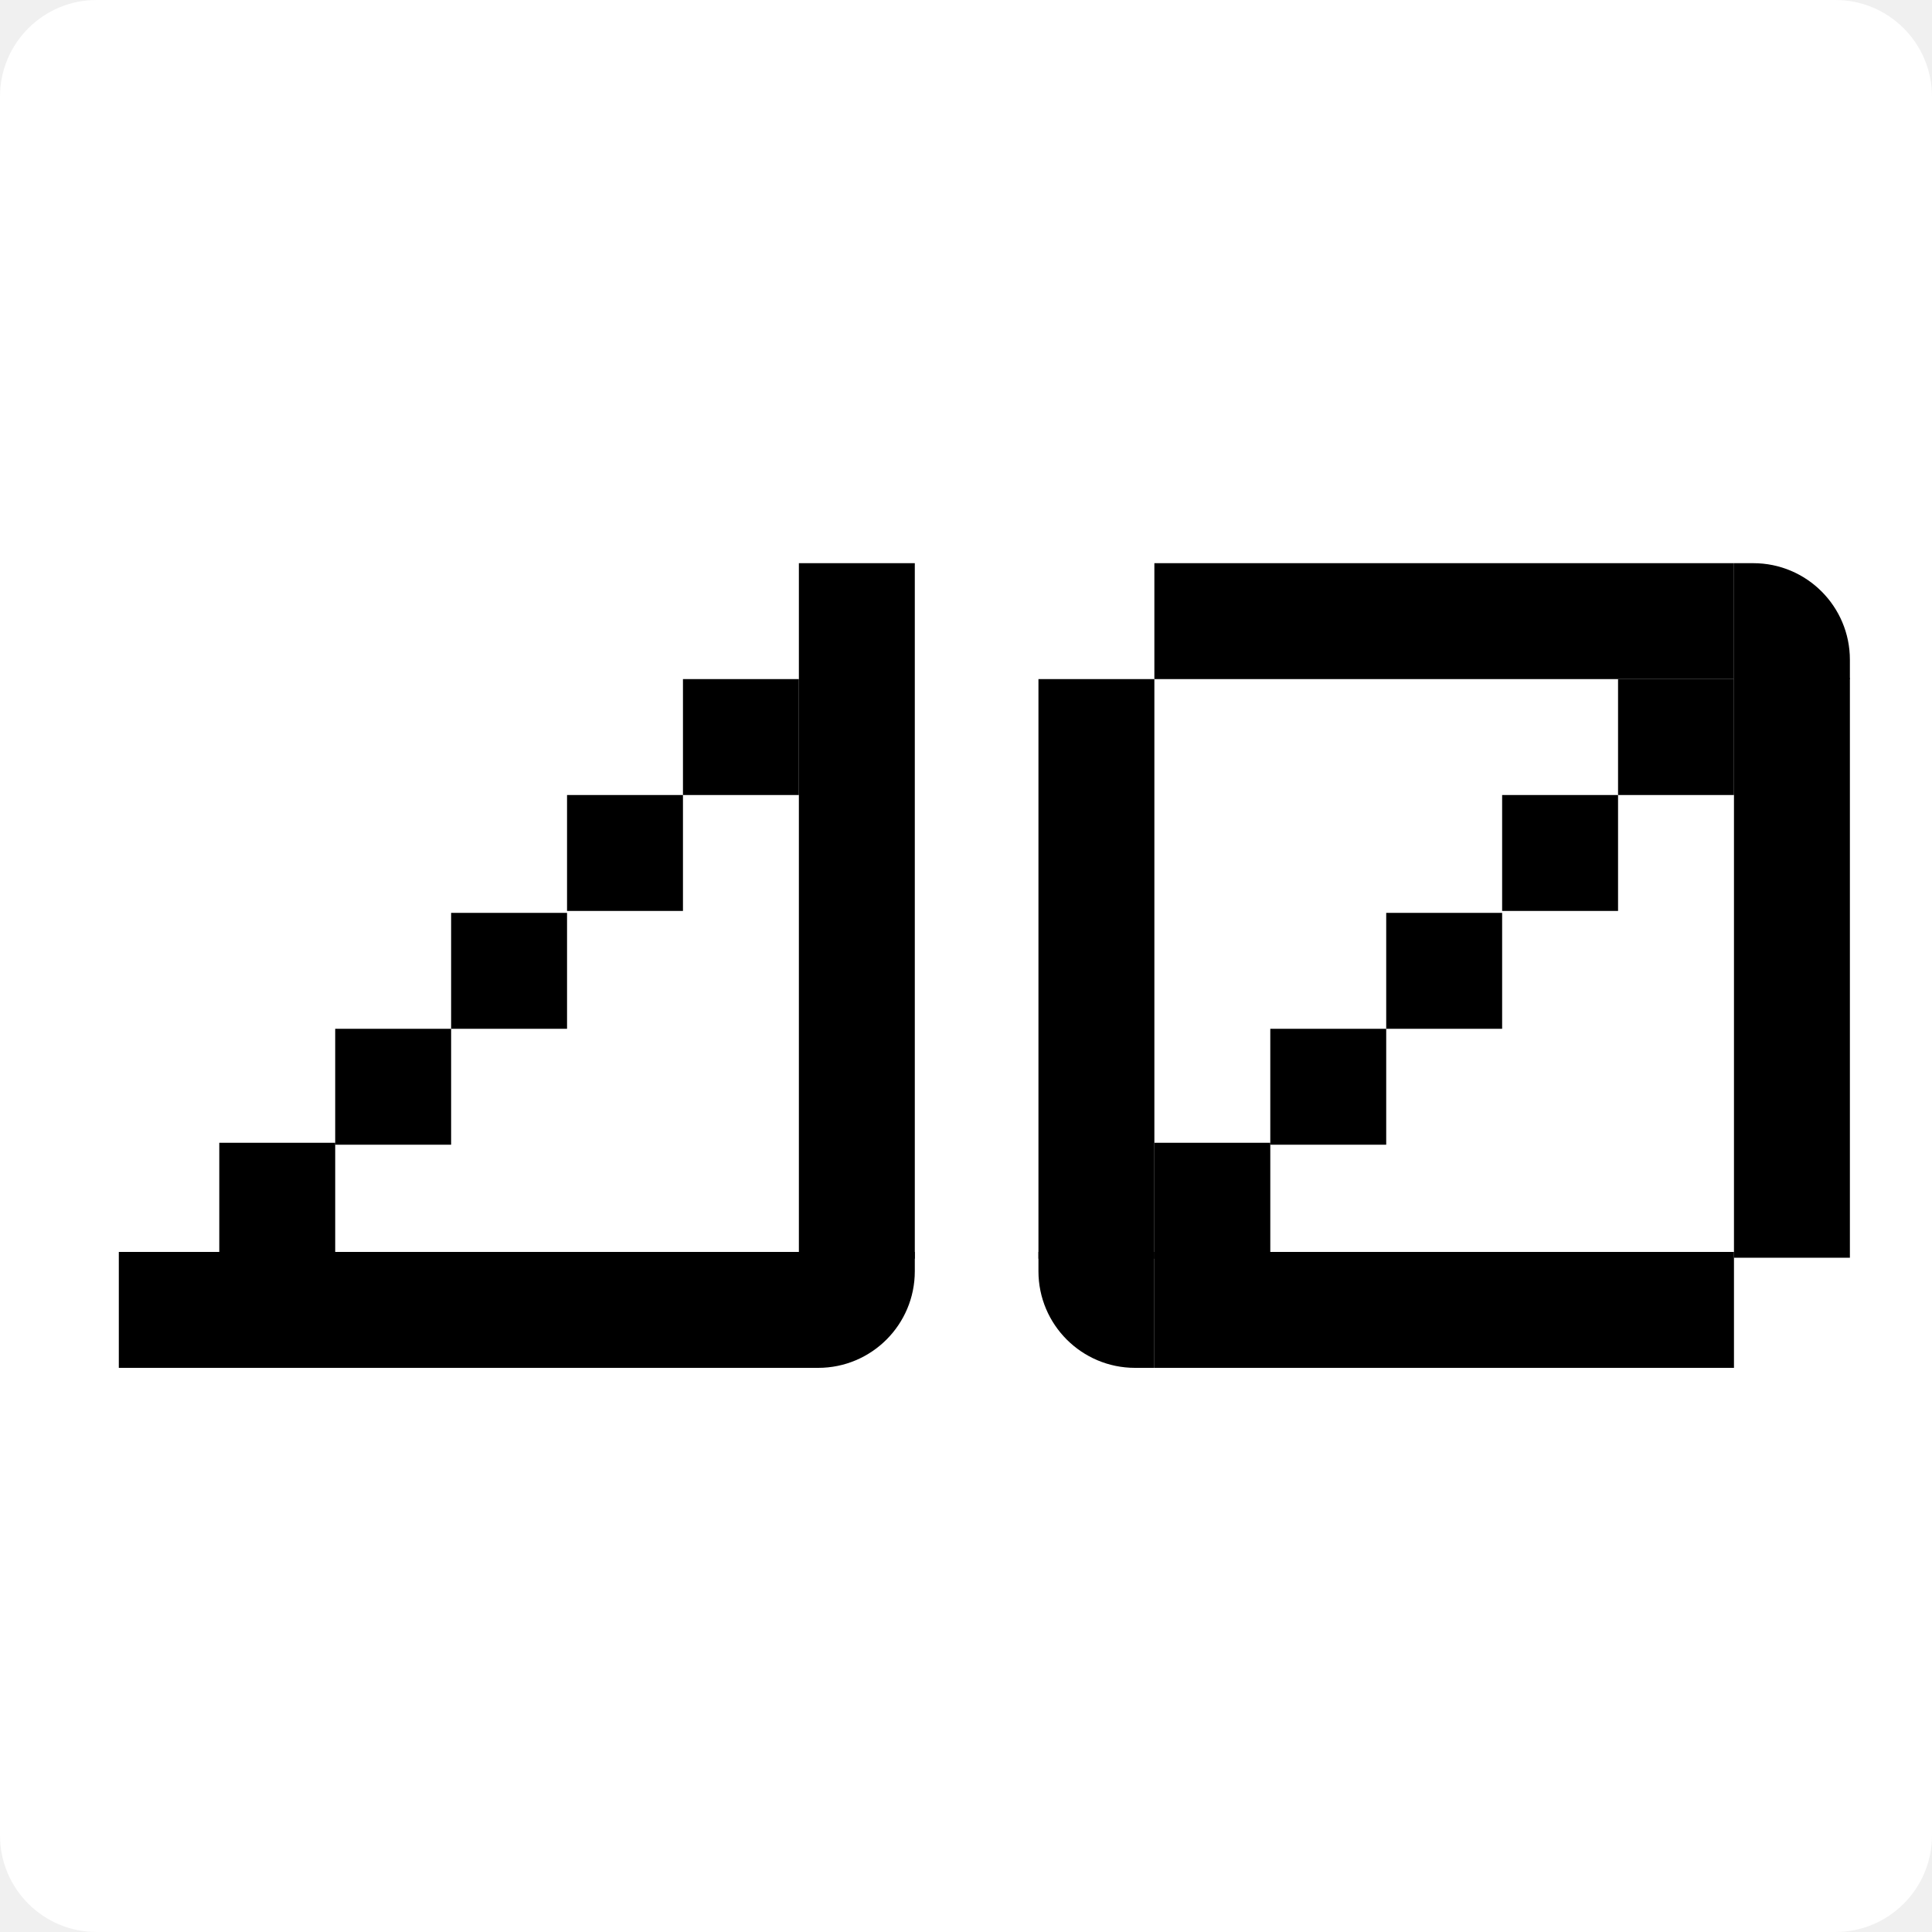
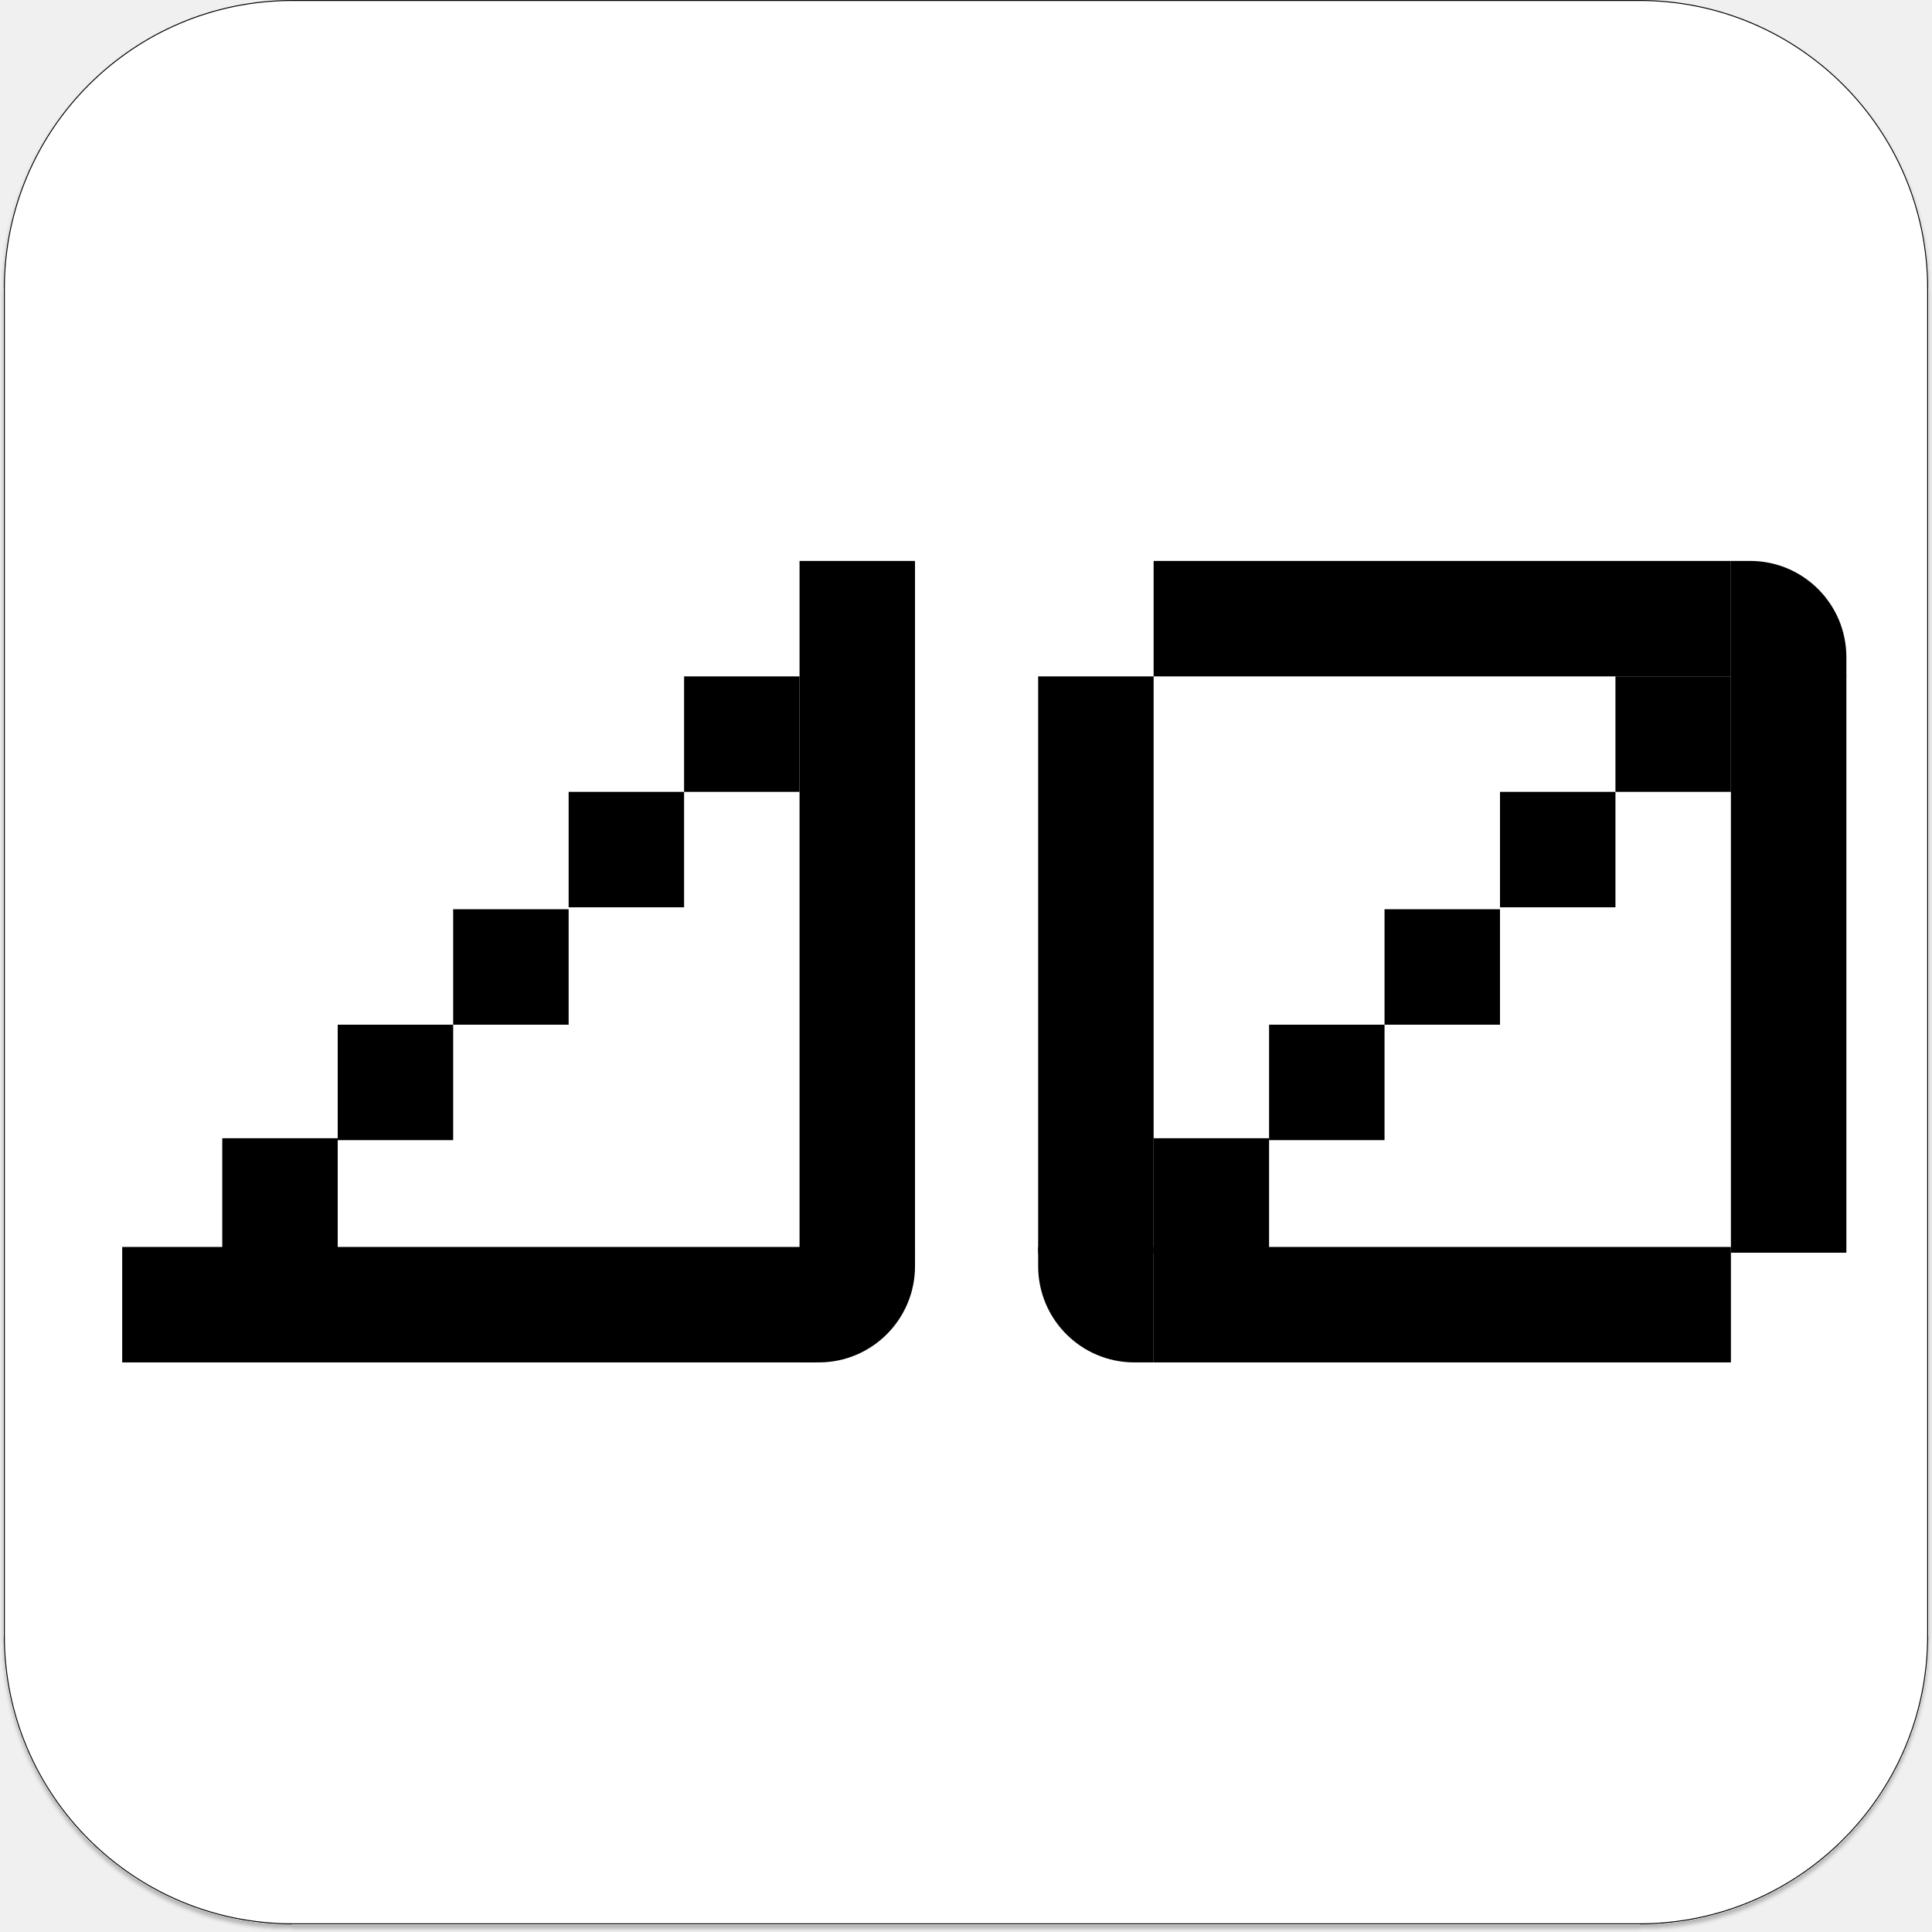
- <svg xmlns="http://www.w3.org/2000/svg" width="2000" height="2000" viewBox="0 0 2000 2000" fill="none">
-   <rect width="2000" height="2000" rx="100" fill="white" />
-   <rect x="1075" y="703" width="120" height="600" fill="black" />
-   <rect x="1195" y="1183" width="120" height="120" fill="black" />
-   <path d="M1075 1296H1195V1416H1175C1119.77 1416 1075 1371.23 1075 1316V1296Z" fill="black" />
-   <rect x="1555" y="823" width="120" height="120" fill="black" />
-   <rect x="1435" y="945" width="120" height="120" fill="black" />
-   <path d="M1795 583H1815C1870.23 583 1915 627.772 1915 683V703H1795V583Z" fill="black" />
-   <rect x="1315" y="1065" width="120" height="120" fill="black" />
-   <path d="M1675 703H1795V823H1675V703Z" fill="black" />
-   <rect x="1195" y="703" width="120" height="600" transform="rotate(-90 1195 703)" fill="black" />
-   <rect x="1195" y="1416" width="120" height="600" transform="rotate(-90 1195 1416)" fill="black" />
-   <rect x="1795" y="702" width="120" height="600" fill="black" />
-   <rect x="227" y="1183" width="120" height="120" fill="black" />
-   <path d="M827 1296H947V1316C947 1371.23 902.228 1416 847 1416H827V1296Z" fill="black" />
-   <rect x="587" y="823" width="120" height="120" fill="black" />
-   <rect x="467" y="945" width="120" height="120" fill="black" />
-   <rect x="347" y="1065" width="120" height="120" fill="black" />
-   <path d="M707 703H827V823H707V703Z" fill="black" />
-   <rect x="123" y="1416" width="120" height="720" transform="rotate(-90 123 1416)" fill="black" />
-   <rect x="827" y="583" width="120" height="720" fill="black" />
+ <svg xmlns="http://www.w3.org/2000/svg" width="2008" height="2008" viewBox="0 0 2008 2008" fill="none">
+   <g filter="url(#filter0_d_37_2)">
+     <rect x="4" width="2000" height="2000" rx="300" fill="white" />
+     <rect x="4.5" y="0.5" width="1999" height="1999" rx="299.5" stroke="black" />
+     <rect x="1079" y="703" width="120" height="600" fill="black" />
+     <rect x="1199" y="1183" width="120" height="120" fill="black" />
+     <path d="M1079 1296H1199V1416H1179C1123.77 1416 1079 1371.23 1079 1316V1296Z" fill="black" />
+     <rect x="1559" y="823" width="120" height="120" fill="black" />
+     <rect x="1439" y="945" width="120" height="120" fill="black" />
+     <path d="M1799 583H1819C1874.23 583 1919 627.772 1919 683V703H1799V583Z" fill="black" />
+     <rect x="1319" y="1065" width="120" height="120" fill="black" />
+     <path d="M1679 703H1799V823H1679V703Z" fill="black" />
+     <rect x="1199" y="703" width="120" height="600" transform="rotate(-90 1199 703)" fill="black" />
+     <rect x="1199" y="1416" width="120" height="600" transform="rotate(-90 1199 1416)" fill="black" />
+     <rect x="1799" y="702" width="120" height="600" fill="black" />
+     <rect x="231" y="1183" width="120" height="120" fill="black" />
+     <path d="M831 1296H951V1316C951 1371.23 906.228 1416 851 1416H831V1296Z" fill="black" />
+     <rect x="591" y="823" width="120" height="120" fill="black" />
+     <rect x="471" y="945" width="120" height="120" fill="black" />
+     <rect x="351" y="1065" width="120" height="120" fill="black" />
+     <path d="M711 703H831V823H711V703Z" fill="black" />
+     <rect x="127" y="1416" width="120" height="720" transform="rotate(-90 127 1416)" fill="black" />
+     <rect x="831" y="583" width="120" height="720" fill="black" />
+   </g>
+   <defs>
+     <filter id="filter0_d_37_2" x="0" y="0" width="2008" height="2008" filterUnits="userSpaceOnUse" color-interpolation-filters="sRGB">
+       <feFlood flood-opacity="0" result="BackgroundImageFix" />
+       <feColorMatrix in="SourceAlpha" type="matrix" values="0 0 0 0 0 0 0 0 0 0 0 0 0 0 0 0 0 0 127 0" result="hardAlpha" />
+       <feOffset dy="4" />
+       <feGaussianBlur stdDeviation="2" />
+       <feComposite in2="hardAlpha" operator="out" />
+       <feColorMatrix type="matrix" values="0 0 0 0 0 0 0 0 0 0 0 0 0 0 0 0 0 0 0.25 0" />
+       <feBlend mode="normal" in2="BackgroundImageFix" result="effect1_dropShadow_37_2" />
+       <feBlend mode="normal" in="SourceGraphic" in2="effect1_dropShadow_37_2" result="shape" />
+     </filter>
+   </defs>
</svg>
